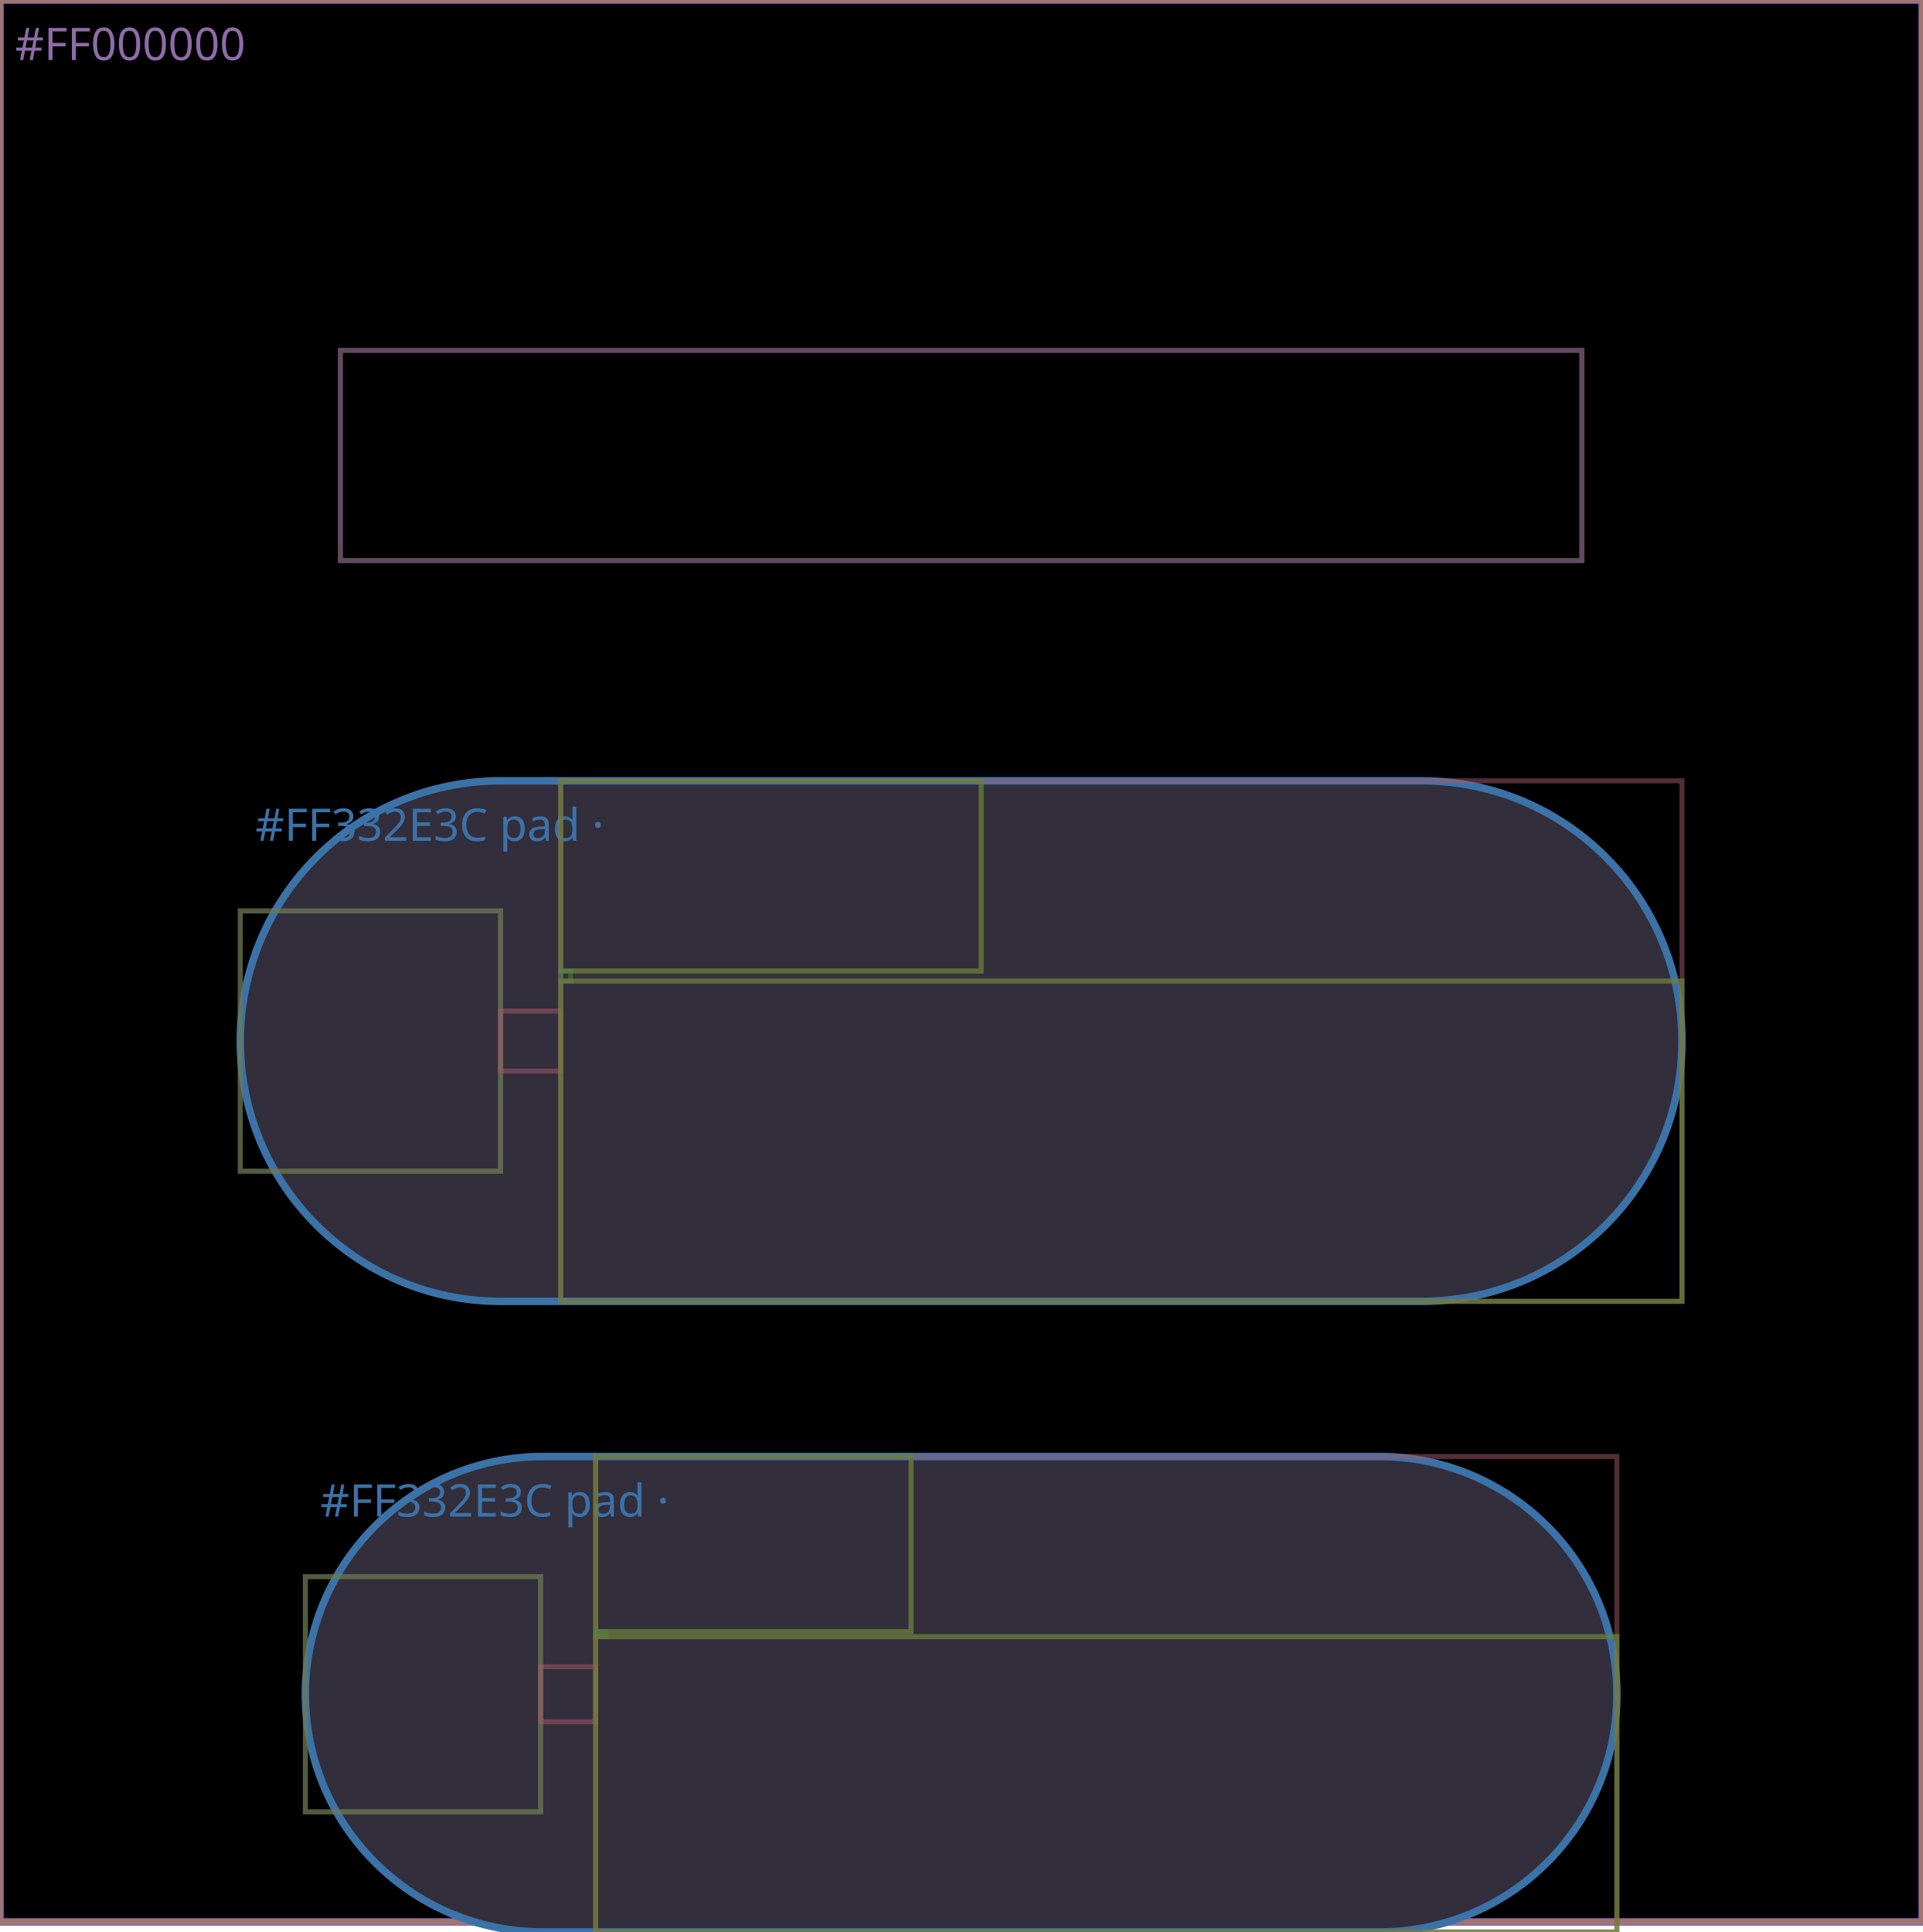
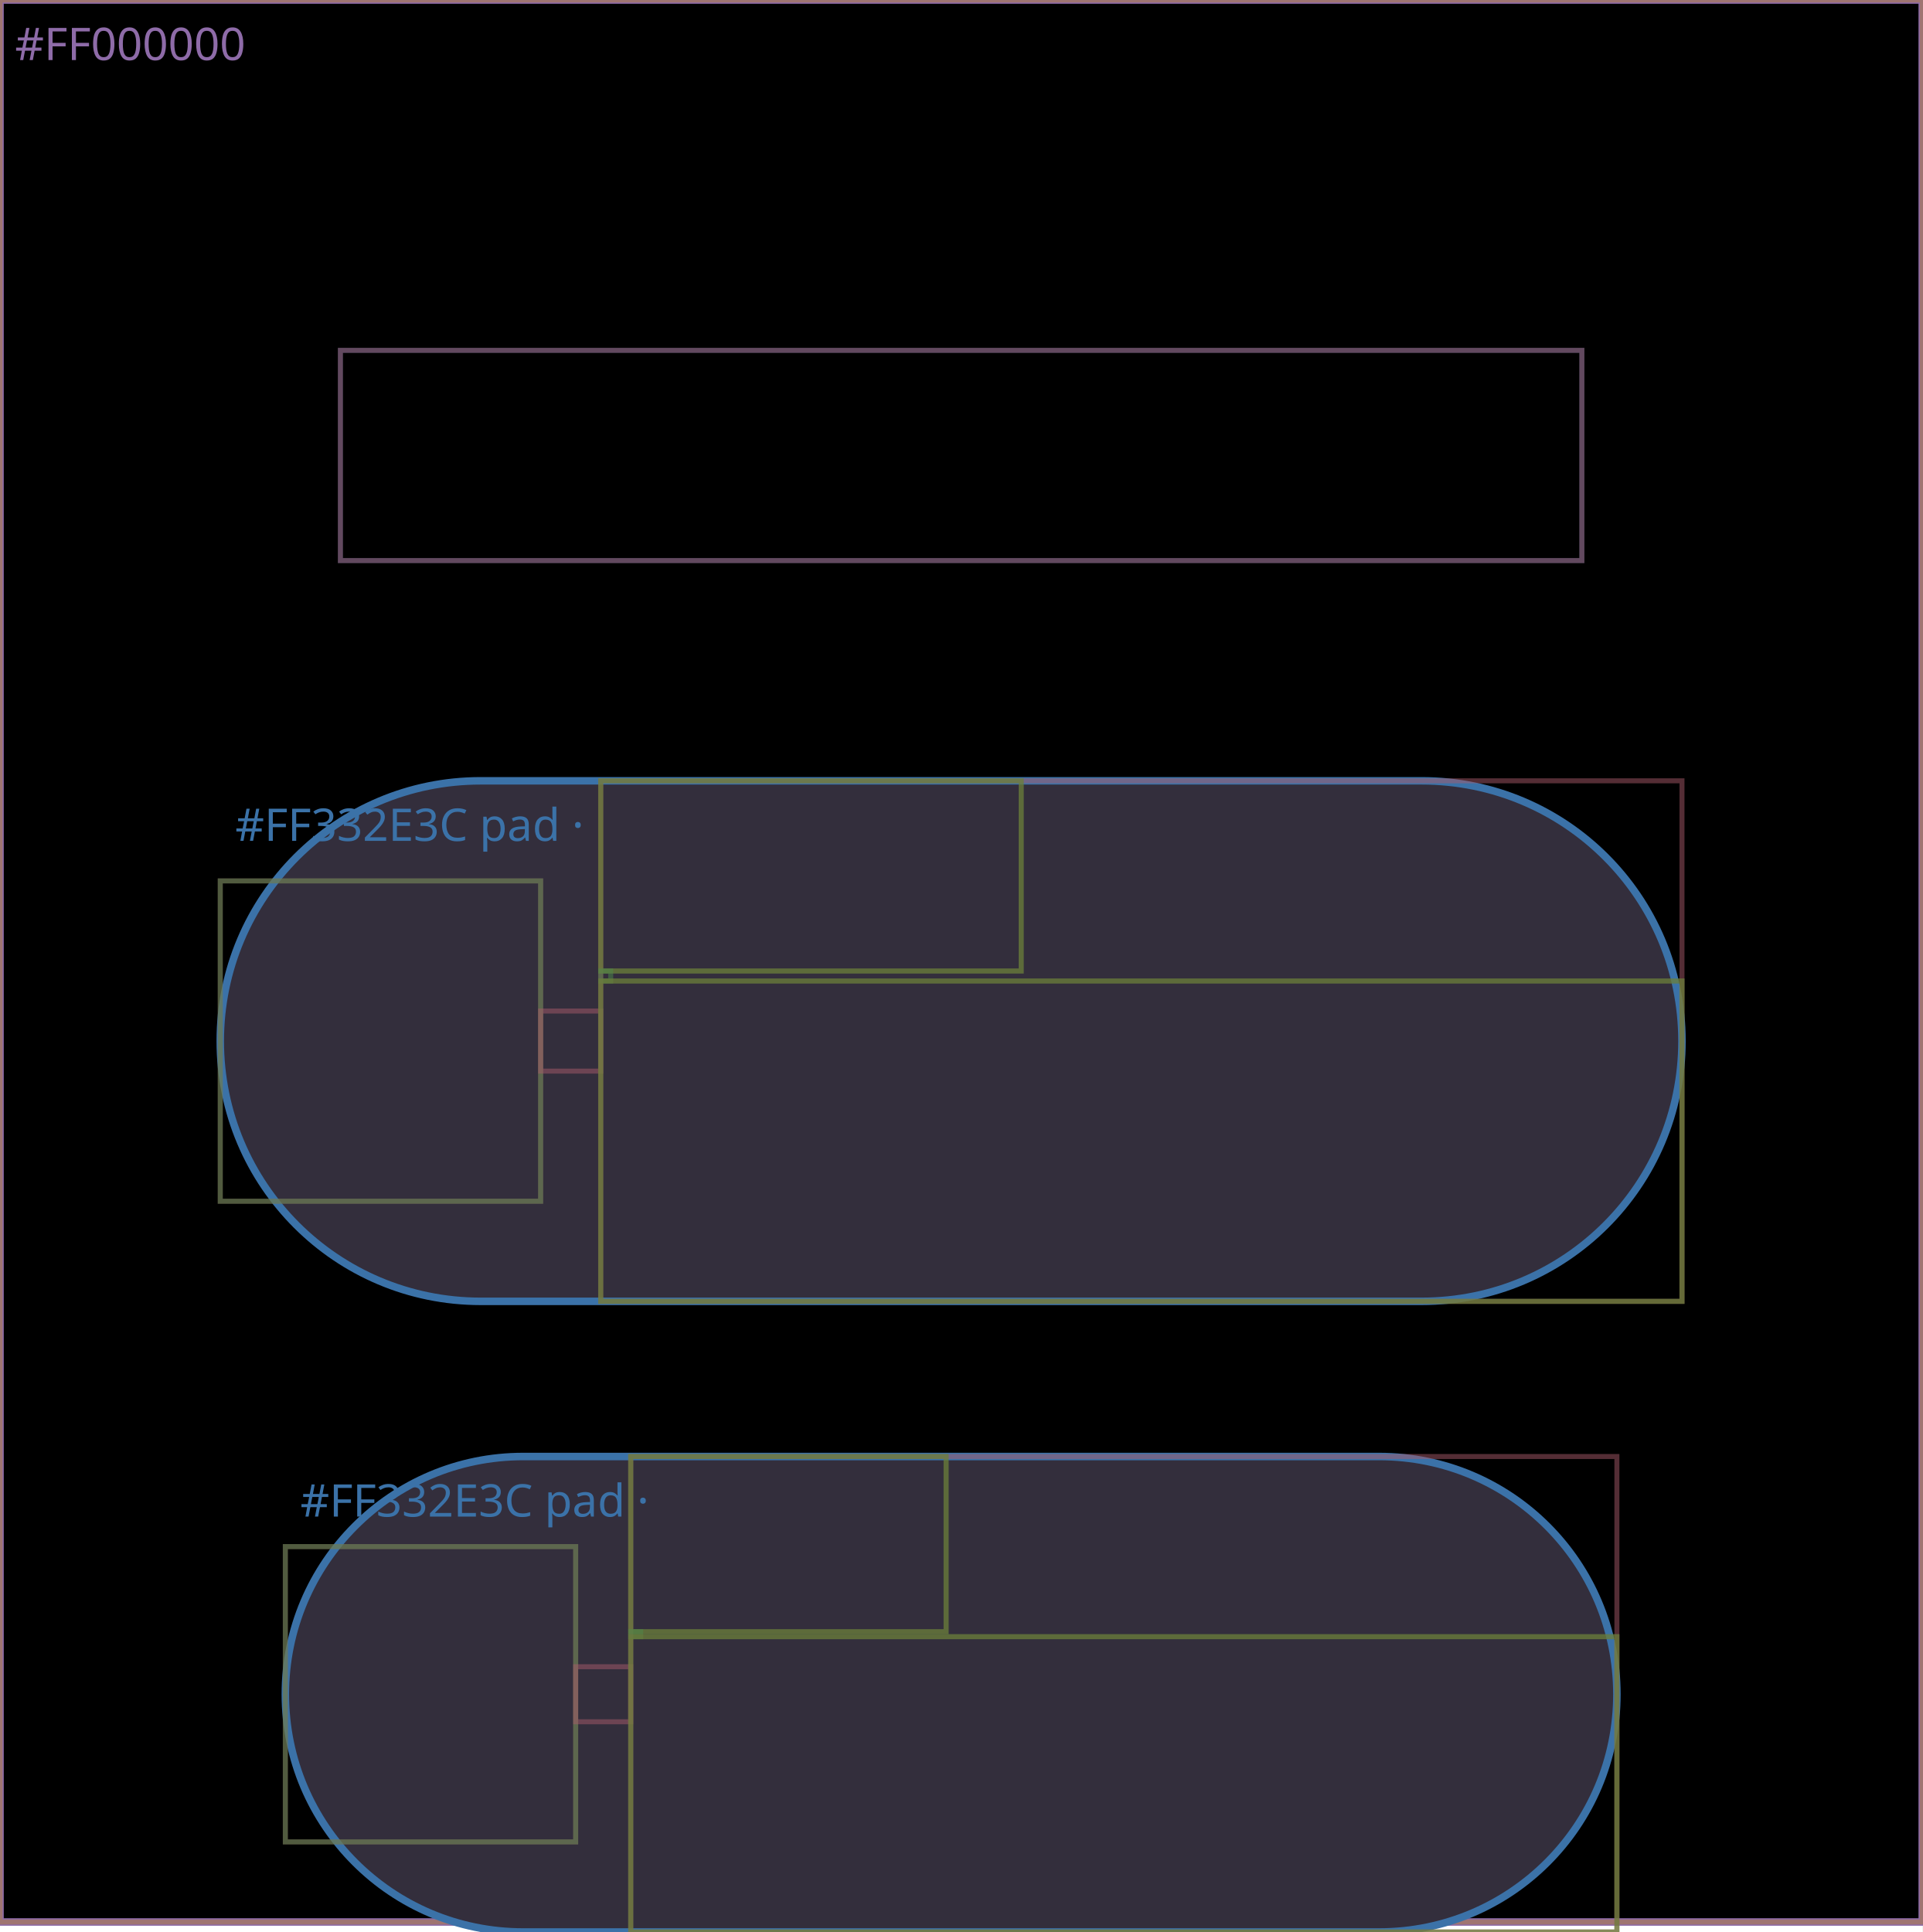
<svg xmlns="http://www.w3.org/2000/svg" viewBox="0 0 384 386" width="384" height="386" role="img" aria-label="Auth/SelectAccountScreen layout wireframe">
  <rect width="384" height="386" fill="#ffffff" />
  <g>
    <rect x="0" y="0" width="384" height="384" fill="none" fill-opacity="0" stroke="#5B6470" stroke-width="1" stroke-opacity="0.5" />
  </g>
  <g>
    <rect x="0" y="0" width="384" height="384" fill="none" fill-opacity="0" stroke="#2E7D6B" stroke-width="1" stroke-opacity="0.5" />
  </g>
  <g>
    <rect x="0" y="0" width="384" height="384" fill="#000000" fill-opacity="1" stroke="#8E6BA8" stroke-width="1.5" stroke-opacity="1" />
    <text x="3" y="12" font-family="system-ui, sans-serif" font-size="9" fill="#8E6BA8">#FF000000</text>
  </g>
  <g>
    <rect x="0" y="0" width="384" height="384" fill="none" fill-opacity="0" stroke="#B0813B" stroke-width="1" stroke-opacity="0.5" />
  </g>
  <g>
    <rect x="68" y="70" width="248" height="42" fill="none" fill-opacity="0" stroke="#3B72A8" stroke-width="1" stroke-opacity="0.5" />
  </g>
  <g>
    <rect x="68" y="70" width="248" height="42" fill="none" fill-opacity="0" stroke="#A85B6B" stroke-width="1" stroke-opacity="0.5" />
  </g>
  <g>
-     <path d="M100,156 H284 A52,52 0 0 1 336,208 V208 A52,52 0 0 1 284,260 H100 A52,52 0 0 1 48,208 V208 A52,52 0 0 1 100,156 Z" fill="#332E3C" fill-opacity="1" stroke="#3B72A8" stroke-width="1.5" stroke-opacity="1" />
-     <text x="51" y="168" font-family="system-ui, sans-serif" font-size="9" fill="#3B72A8">#FF332E3C  pad ·</text>
+     <path d="M96,156 H284 A52,52 0 0 1 336,208 V208 A52,52 0 0 1 284,260 H96 A52,52 0 0 1 44,208 V208 A52,52 0 0 1 96,156 Z" fill="#332E3C" fill-opacity="1" stroke="#3B72A8" stroke-width="1.5" stroke-opacity="1" />
+     <text x="47" y="168" font-family="system-ui, sans-serif" font-size="9" fill="#3B72A8">#FF332E3C  pad ·</text>
  </g>
  <g>
-     <rect x="48" y="182" width="52" height="52" fill="none" fill-opacity="0" stroke="#A85B6B" stroke-width="1" stroke-opacity="0.5" />
+     <rect x="44" y="176" width="64" height="64" fill="none" fill-opacity="0" stroke="#A85B6B" stroke-width="1" stroke-opacity="0.5" />
  </g>
  <g>
-     <rect x="48" y="182" width="52" height="52" fill="none" fill-opacity="0" stroke="#4F8A4A" stroke-width="1" stroke-opacity="0.5" />
+     <rect x="44" y="176" width="64" height="64" fill="none" fill-opacity="0" stroke="#4F8A4A" stroke-width="1" stroke-opacity="0.5" />
  </g>
  <g>
-     <rect x="100" y="202" width="12" height="12" fill="none" fill-opacity="0" stroke="#A85B6B" stroke-width="1" stroke-opacity="0.5" />
+     <rect x="108" y="202" width="12" height="12" fill="none" fill-opacity="0" stroke="#A85B6B" stroke-width="1" stroke-opacity="0.5" />
  </g>
  <g>
-     <rect x="112" y="156" width="224" height="104" fill="none" fill-opacity="0" stroke="#A85B6B" stroke-width="1" stroke-opacity="0.5" />
+     <rect x="120" y="156" width="216" height="104" fill="none" fill-opacity="0" stroke="#A85B6B" stroke-width="1" stroke-opacity="0.5" />
  </g>
  <g>
-     <rect x="112" y="156" width="84" height="38" fill="none" fill-opacity="0" stroke="#4F8A4A" stroke-width="1" stroke-opacity="0.5" />
+     <rect x="120" y="156" width="84" height="38" fill="none" fill-opacity="0" stroke="#4F8A4A" stroke-width="1" stroke-opacity="0.5" />
  </g>
  <g>
-     <rect x="112" y="156" width="84" height="38" fill="none" fill-opacity="0" stroke="#7A7A33" stroke-width="1" stroke-opacity="0.5" />
+     <rect x="120" y="156" width="84" height="38" fill="none" fill-opacity="0" stroke="#7A7A33" stroke-width="1" stroke-opacity="0.5" />
  </g>
  <g>
-     <rect x="112" y="194" width="2" height="2" fill="none" fill-opacity="0" stroke="#4F8A4A" stroke-width="1" stroke-opacity="0.5" />
+     <rect x="120" y="194" width="2" height="2" fill="none" fill-opacity="0" stroke="#4F8A4A" stroke-width="1" stroke-opacity="0.5" />
  </g>
  <g>
-     <rect x="112" y="196" width="224" height="64" fill="none" fill-opacity="0" stroke="#4F8A4A" stroke-width="1" stroke-opacity="0.5" />
+     <rect x="120" y="196" width="216" height="64" fill="none" fill-opacity="0" stroke="#4F8A4A" stroke-width="1" stroke-opacity="0.5" />
  </g>
  <g>
-     <rect x="112" y="196" width="224" height="64" fill="none" fill-opacity="0" stroke="#7A7A33" stroke-width="1" stroke-opacity="0.5" />
+     <rect x="120" y="196" width="216" height="64" fill="none" fill-opacity="0" stroke="#7A7A33" stroke-width="1" stroke-opacity="0.5" />
  </g>
  <g>
-     <path d="M108.5,291 H275.5 A47.5,47.5 0 0 1 323,338.5 V338.5 A47.5,47.5 0 0 1 275.5,386 H108.5 A47.5,47.5 0 0 1 61,338.5 V338.5 A47.5,47.5 0 0 1 108.5,291 Z" fill="#332E3C" fill-opacity="1" stroke="#3B72A8" stroke-width="1.5" stroke-opacity="1" />
-     <text x="64" y="303" font-family="system-ui, sans-serif" font-size="9" fill="#3B72A8">#FF332E3C  pad ·</text>
+     <path d="M104.5,291 H275.5 A47.5,47.5 0 0 1 323,338.5 V338.5 A47.5,47.5 0 0 1 275.5,386 H104.5 A47.5,47.5 0 0 1 57,338.5 V338.5 A47.5,47.5 0 0 1 104.5,291 Z" fill="#332E3C" fill-opacity="1" stroke="#3B72A8" stroke-width="1.5" stroke-opacity="1" />
+     <text x="60" y="303" font-family="system-ui, sans-serif" font-size="9" fill="#3B72A8">#FF332E3C  pad ·</text>
  </g>
  <g>
-     <rect x="61" y="315" width="47" height="47" fill="none" fill-opacity="0" stroke="#A85B6B" stroke-width="1" stroke-opacity="0.5" />
+     <rect x="57" y="309" width="58" height="59" fill="none" fill-opacity="0" stroke="#A85B6B" stroke-width="1" stroke-opacity="0.5" />
  </g>
  <g>
-     <rect x="61" y="315" width="47" height="47" fill="none" fill-opacity="0" stroke="#4F8A4A" stroke-width="1" stroke-opacity="0.5" />
+     <rect x="57" y="309" width="58" height="59" fill="none" fill-opacity="0" stroke="#4F8A4A" stroke-width="1" stroke-opacity="0.5" />
  </g>
  <g>
-     <rect x="108" y="333" width="11" height="11" fill="none" fill-opacity="0" stroke="#A85B6B" stroke-width="1" stroke-opacity="0.5" />
+     <rect x="115" y="333" width="11" height="11" fill="none" fill-opacity="0" stroke="#A85B6B" stroke-width="1" stroke-opacity="0.5" />
  </g>
  <g>
-     <rect x="119" y="291" width="204" height="95" fill="none" fill-opacity="0" stroke="#A85B6B" stroke-width="1" stroke-opacity="0.5" />
+     <rect x="126" y="291" width="197" height="95" fill="none" fill-opacity="0" stroke="#A85B6B" stroke-width="1" stroke-opacity="0.5" />
  </g>
  <g>
-     <rect x="119" y="291" width="63" height="35" fill="none" fill-opacity="0" stroke="#4F8A4A" stroke-width="1" stroke-opacity="0.5" />
+     <rect x="126" y="291" width="63" height="35" fill="none" fill-opacity="0" stroke="#4F8A4A" stroke-width="1" stroke-opacity="0.5" />
  </g>
  <g>
-     <rect x="119" y="291" width="63" height="35" fill="none" fill-opacity="0" stroke="#7A7A33" stroke-width="1" stroke-opacity="0.5" />
+     <rect x="126" y="291" width="63" height="35" fill="none" fill-opacity="0" stroke="#7A7A33" stroke-width="1" stroke-opacity="0.5" />
  </g>
  <g>
-     <rect x="119" y="326" width="2" height="1" fill="none" fill-opacity="0" stroke="#4F8A4A" stroke-width="1" stroke-opacity="0.5" />
+     <rect x="126" y="326" width="2" height="1" fill="none" fill-opacity="0" stroke="#4F8A4A" stroke-width="1" stroke-opacity="0.5" />
  </g>
  <g>
-     <rect x="119" y="327" width="204" height="59" fill="none" fill-opacity="0" stroke="#4F8A4A" stroke-width="1" stroke-opacity="0.5" />
+     <rect x="126" y="327" width="197" height="59" fill="none" fill-opacity="0" stroke="#4F8A4A" stroke-width="1" stroke-opacity="0.5" />
  </g>
  <g>
-     <rect x="119" y="327" width="204" height="59" fill="none" fill-opacity="0" stroke="#7A7A33" stroke-width="1" stroke-opacity="0.5" />
+     <rect x="126" y="327" width="197" height="59" fill="none" fill-opacity="0" stroke="#7A7A33" stroke-width="1" stroke-opacity="0.5" />
  </g>
</svg>
